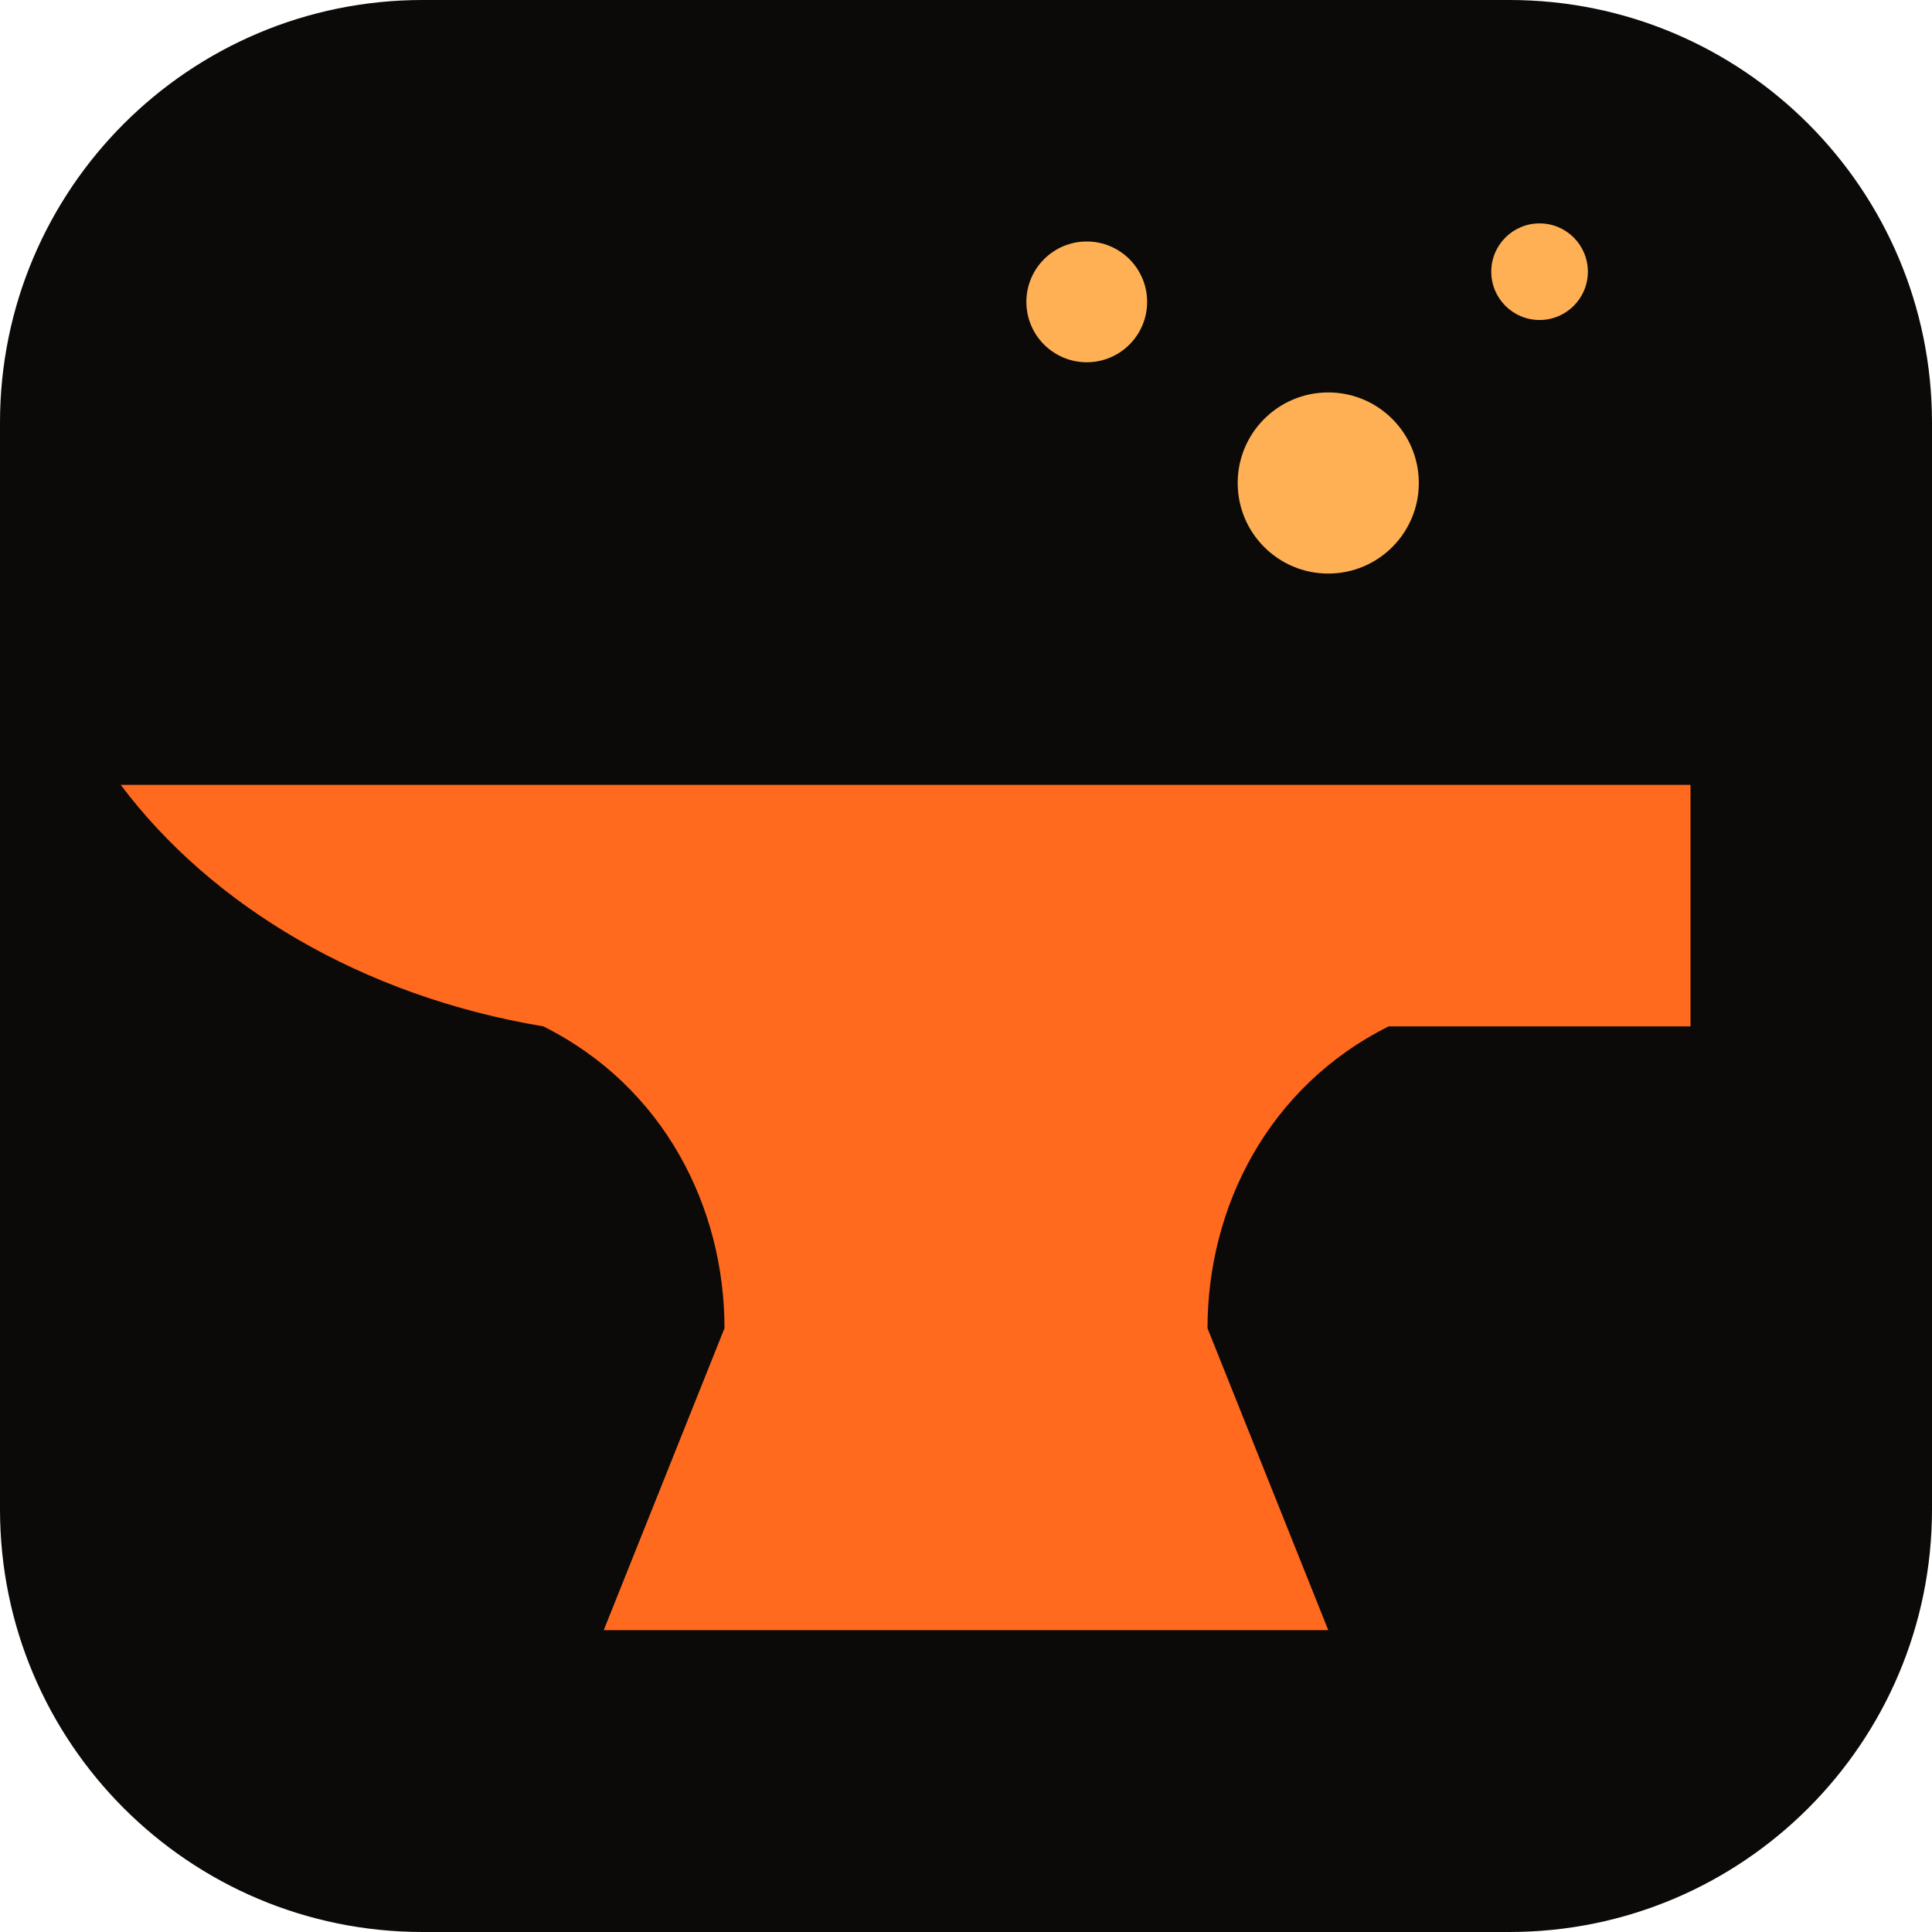
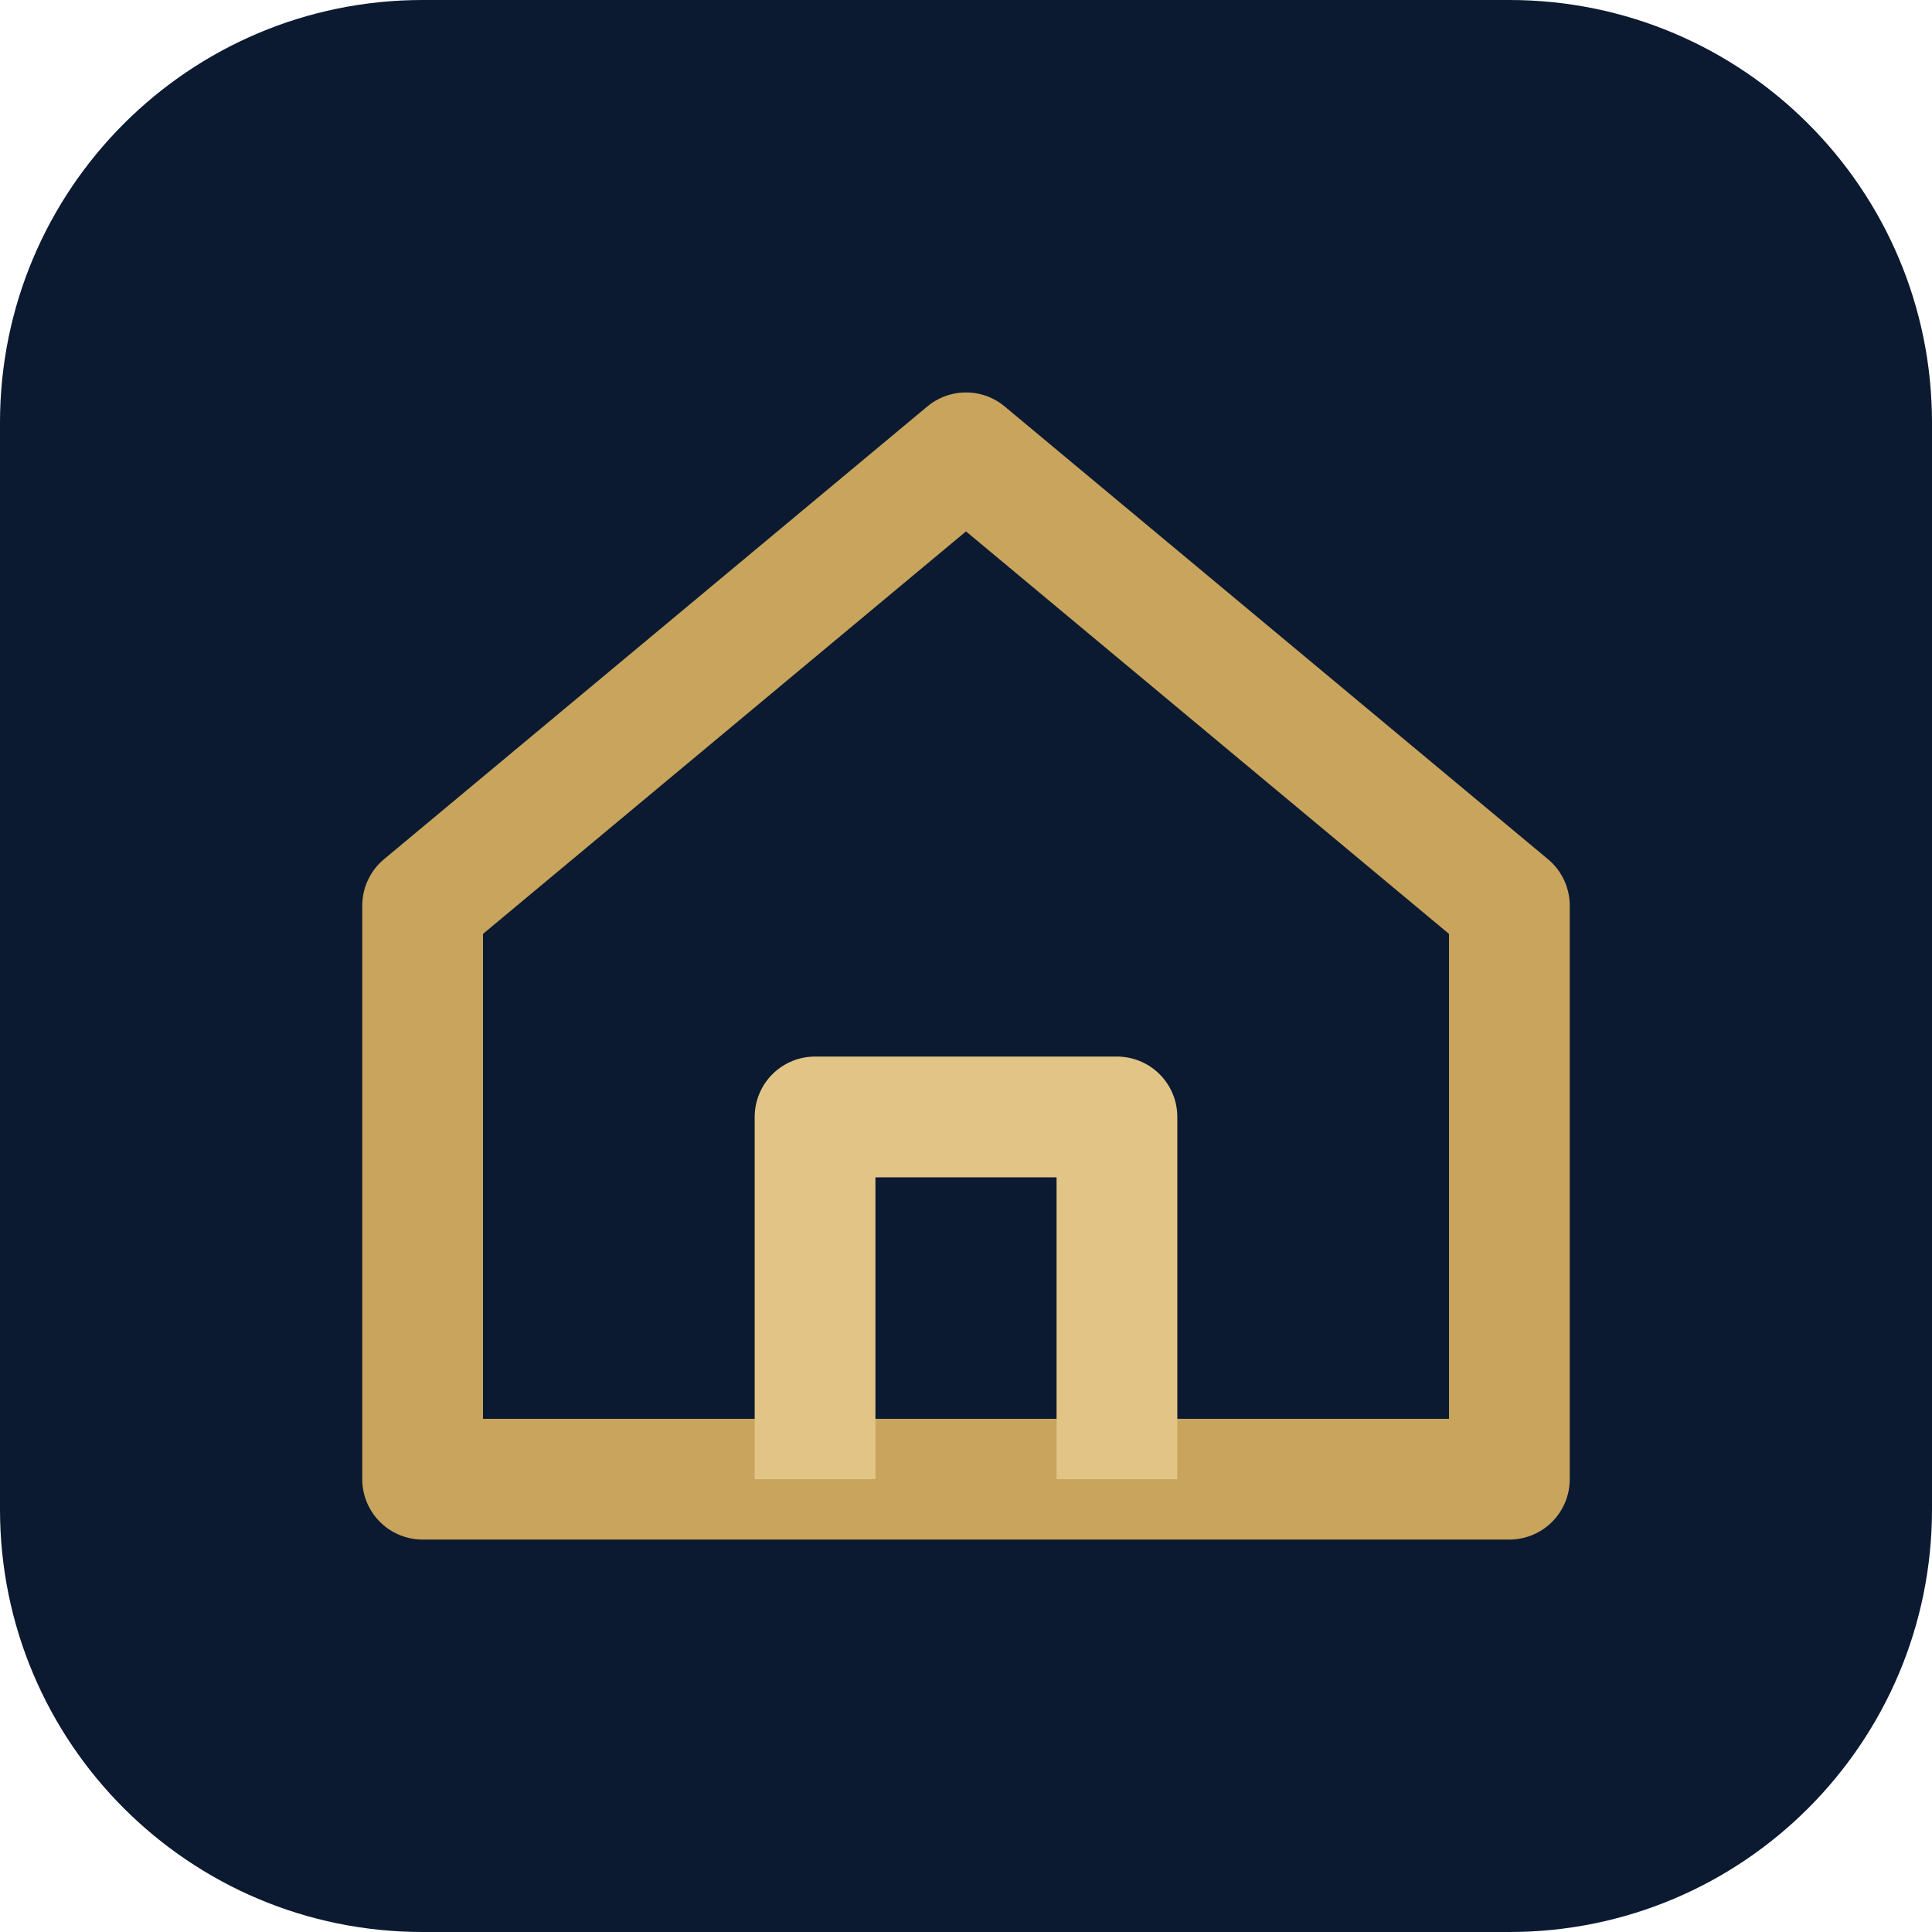
<svg xmlns="http://www.w3.org/2000/svg" viewBox="0 0 64 64">
-   <rect width="64" height="64" rx="14" fill="#0c0a09" />
-   <path d="M4 26H56V34H46C42 36 40 40 40 44L44 54H20L24 44C24 40 22 36 18 34C12 33 7 30 4 26Z" fill="#ff6a1f" />
-   <circle cx="44" cy="16" r="3" fill="#ffb054" />
-   <circle cx="36" cy="10" r="2" fill="#ffb054" />
-   <circle cx="51" cy="9" r="1.6" fill="#ffb054" />
+   <rect width="64" height="64" rx="14" fill="#0b1a30" />
+   <path d="M14 30 32 15l18 15v19H14z" fill="none" stroke="#c8a45c" stroke-width="4" stroke-linejoin="round" />
+   <path d="M27 49V37h10v12" fill="none" stroke="#e2c487" stroke-width="4" stroke-linejoin="round" />
</svg>
